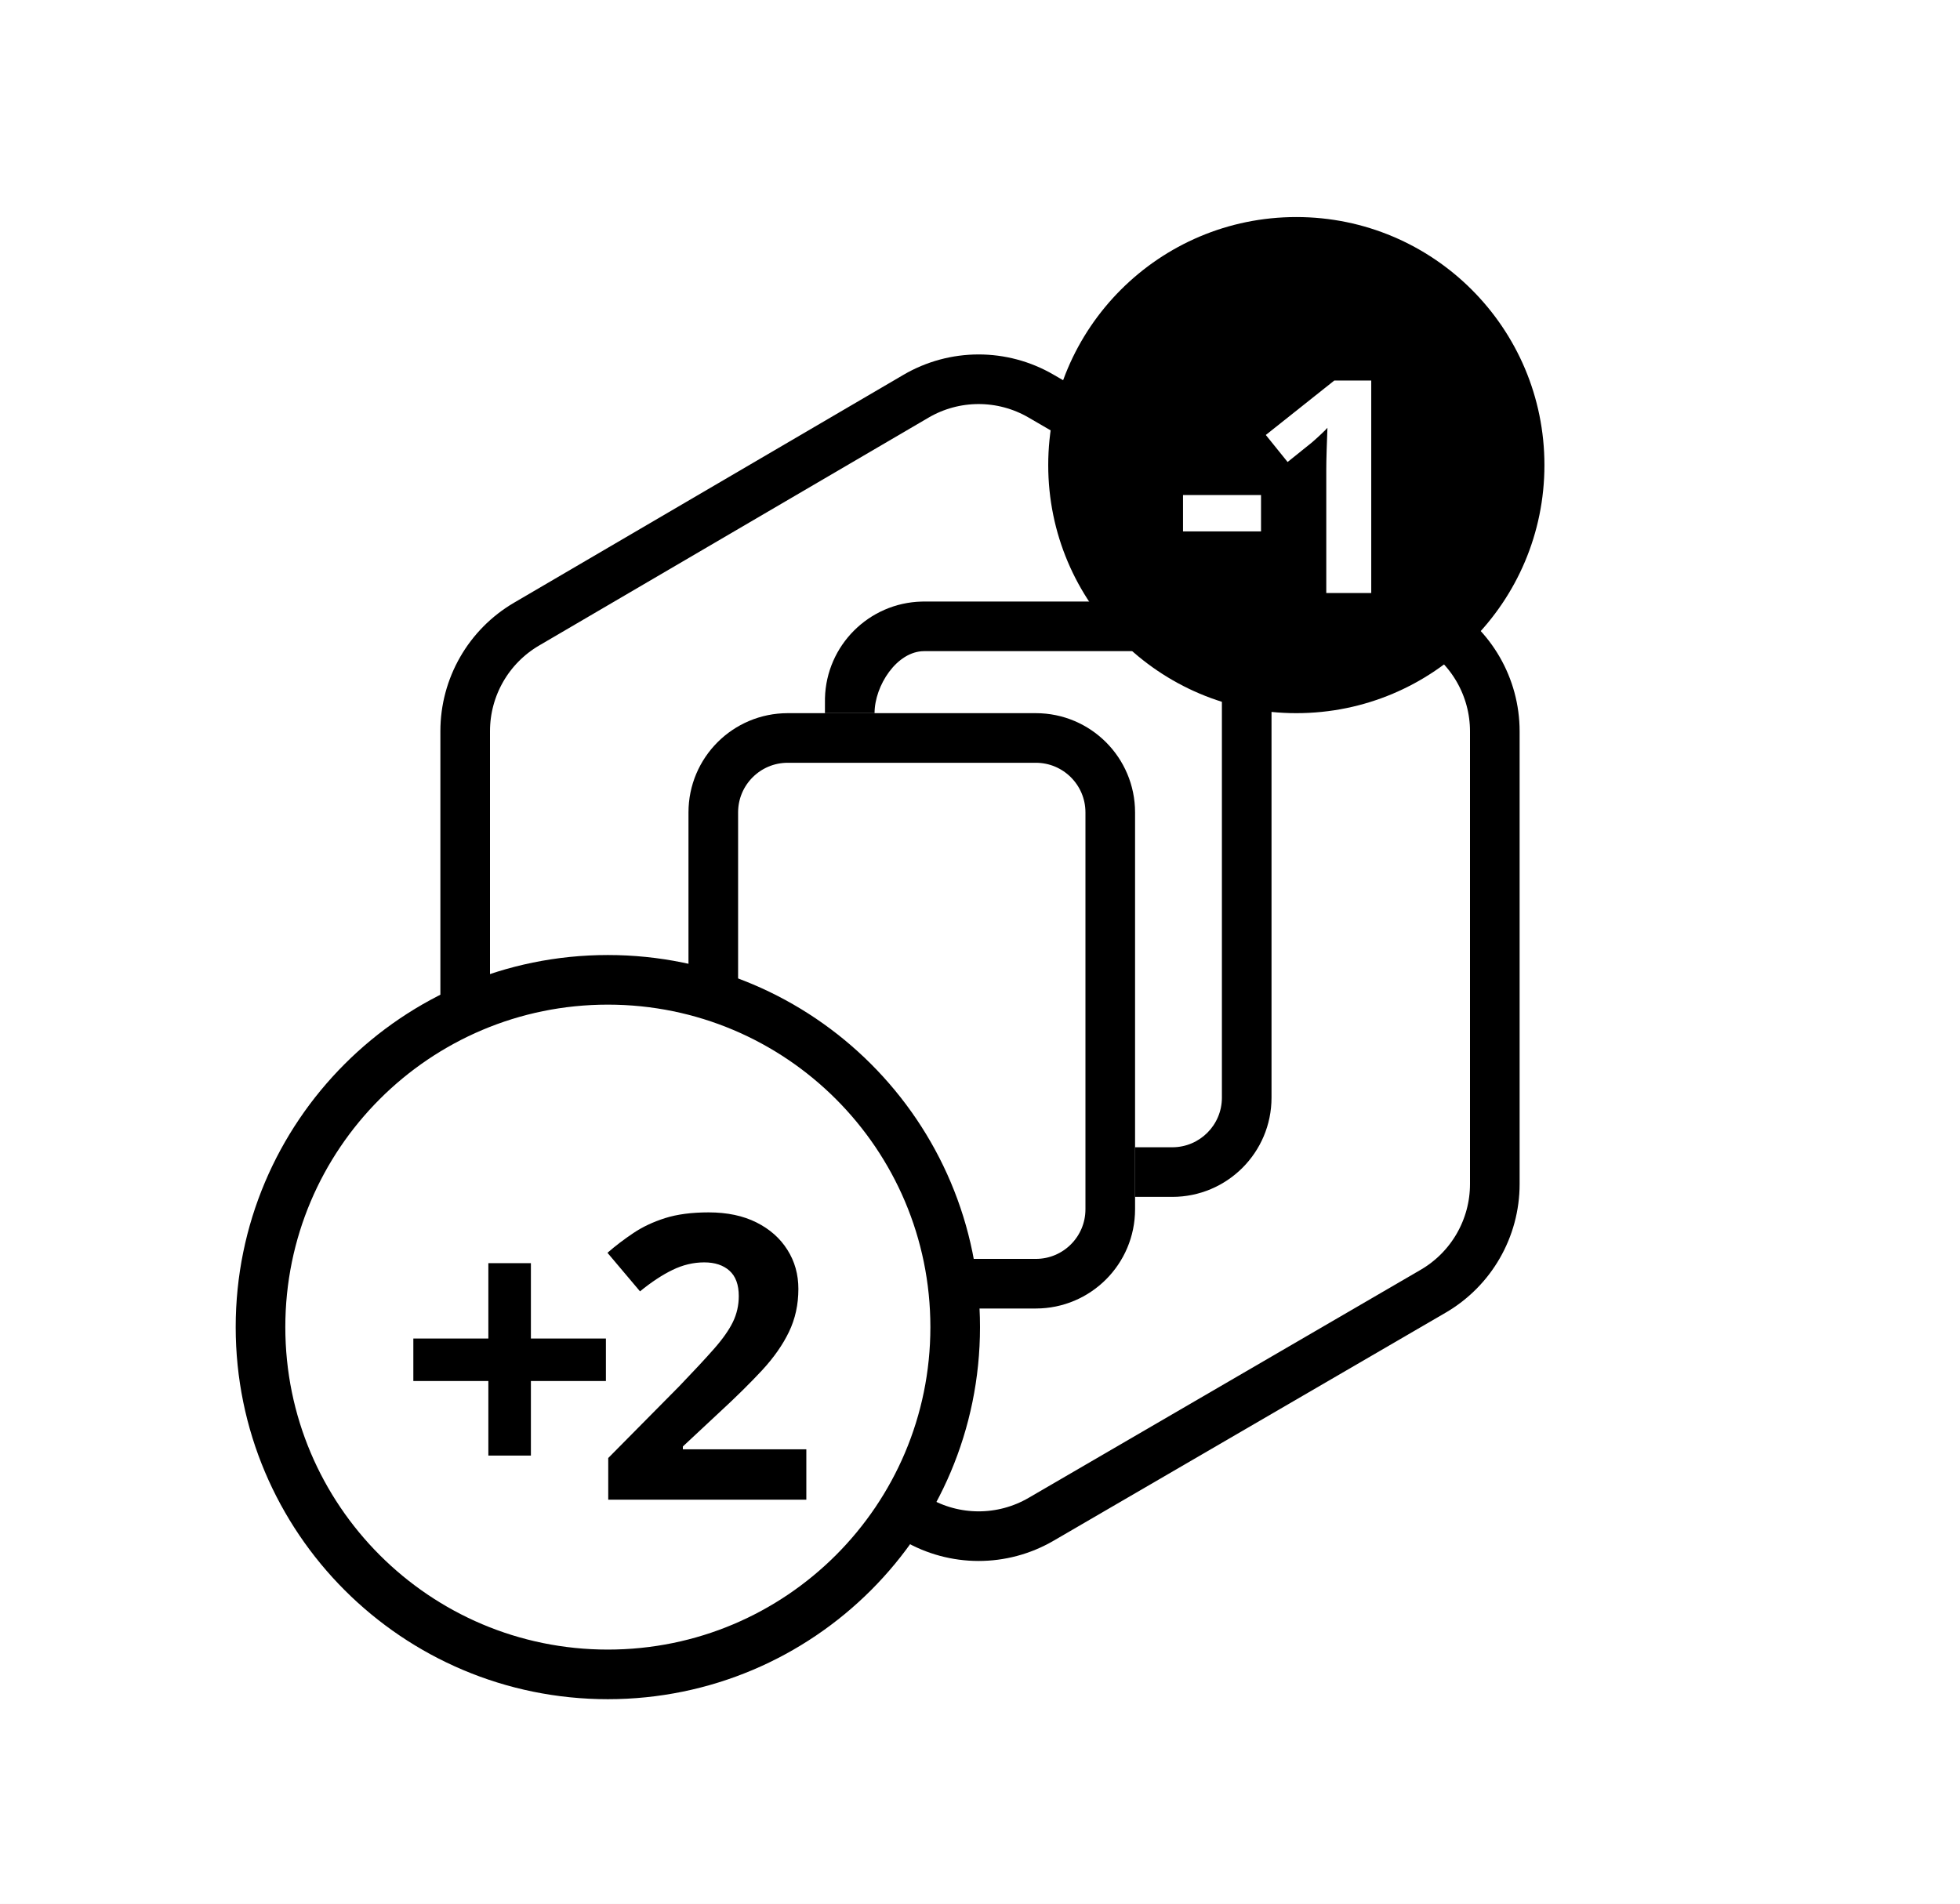
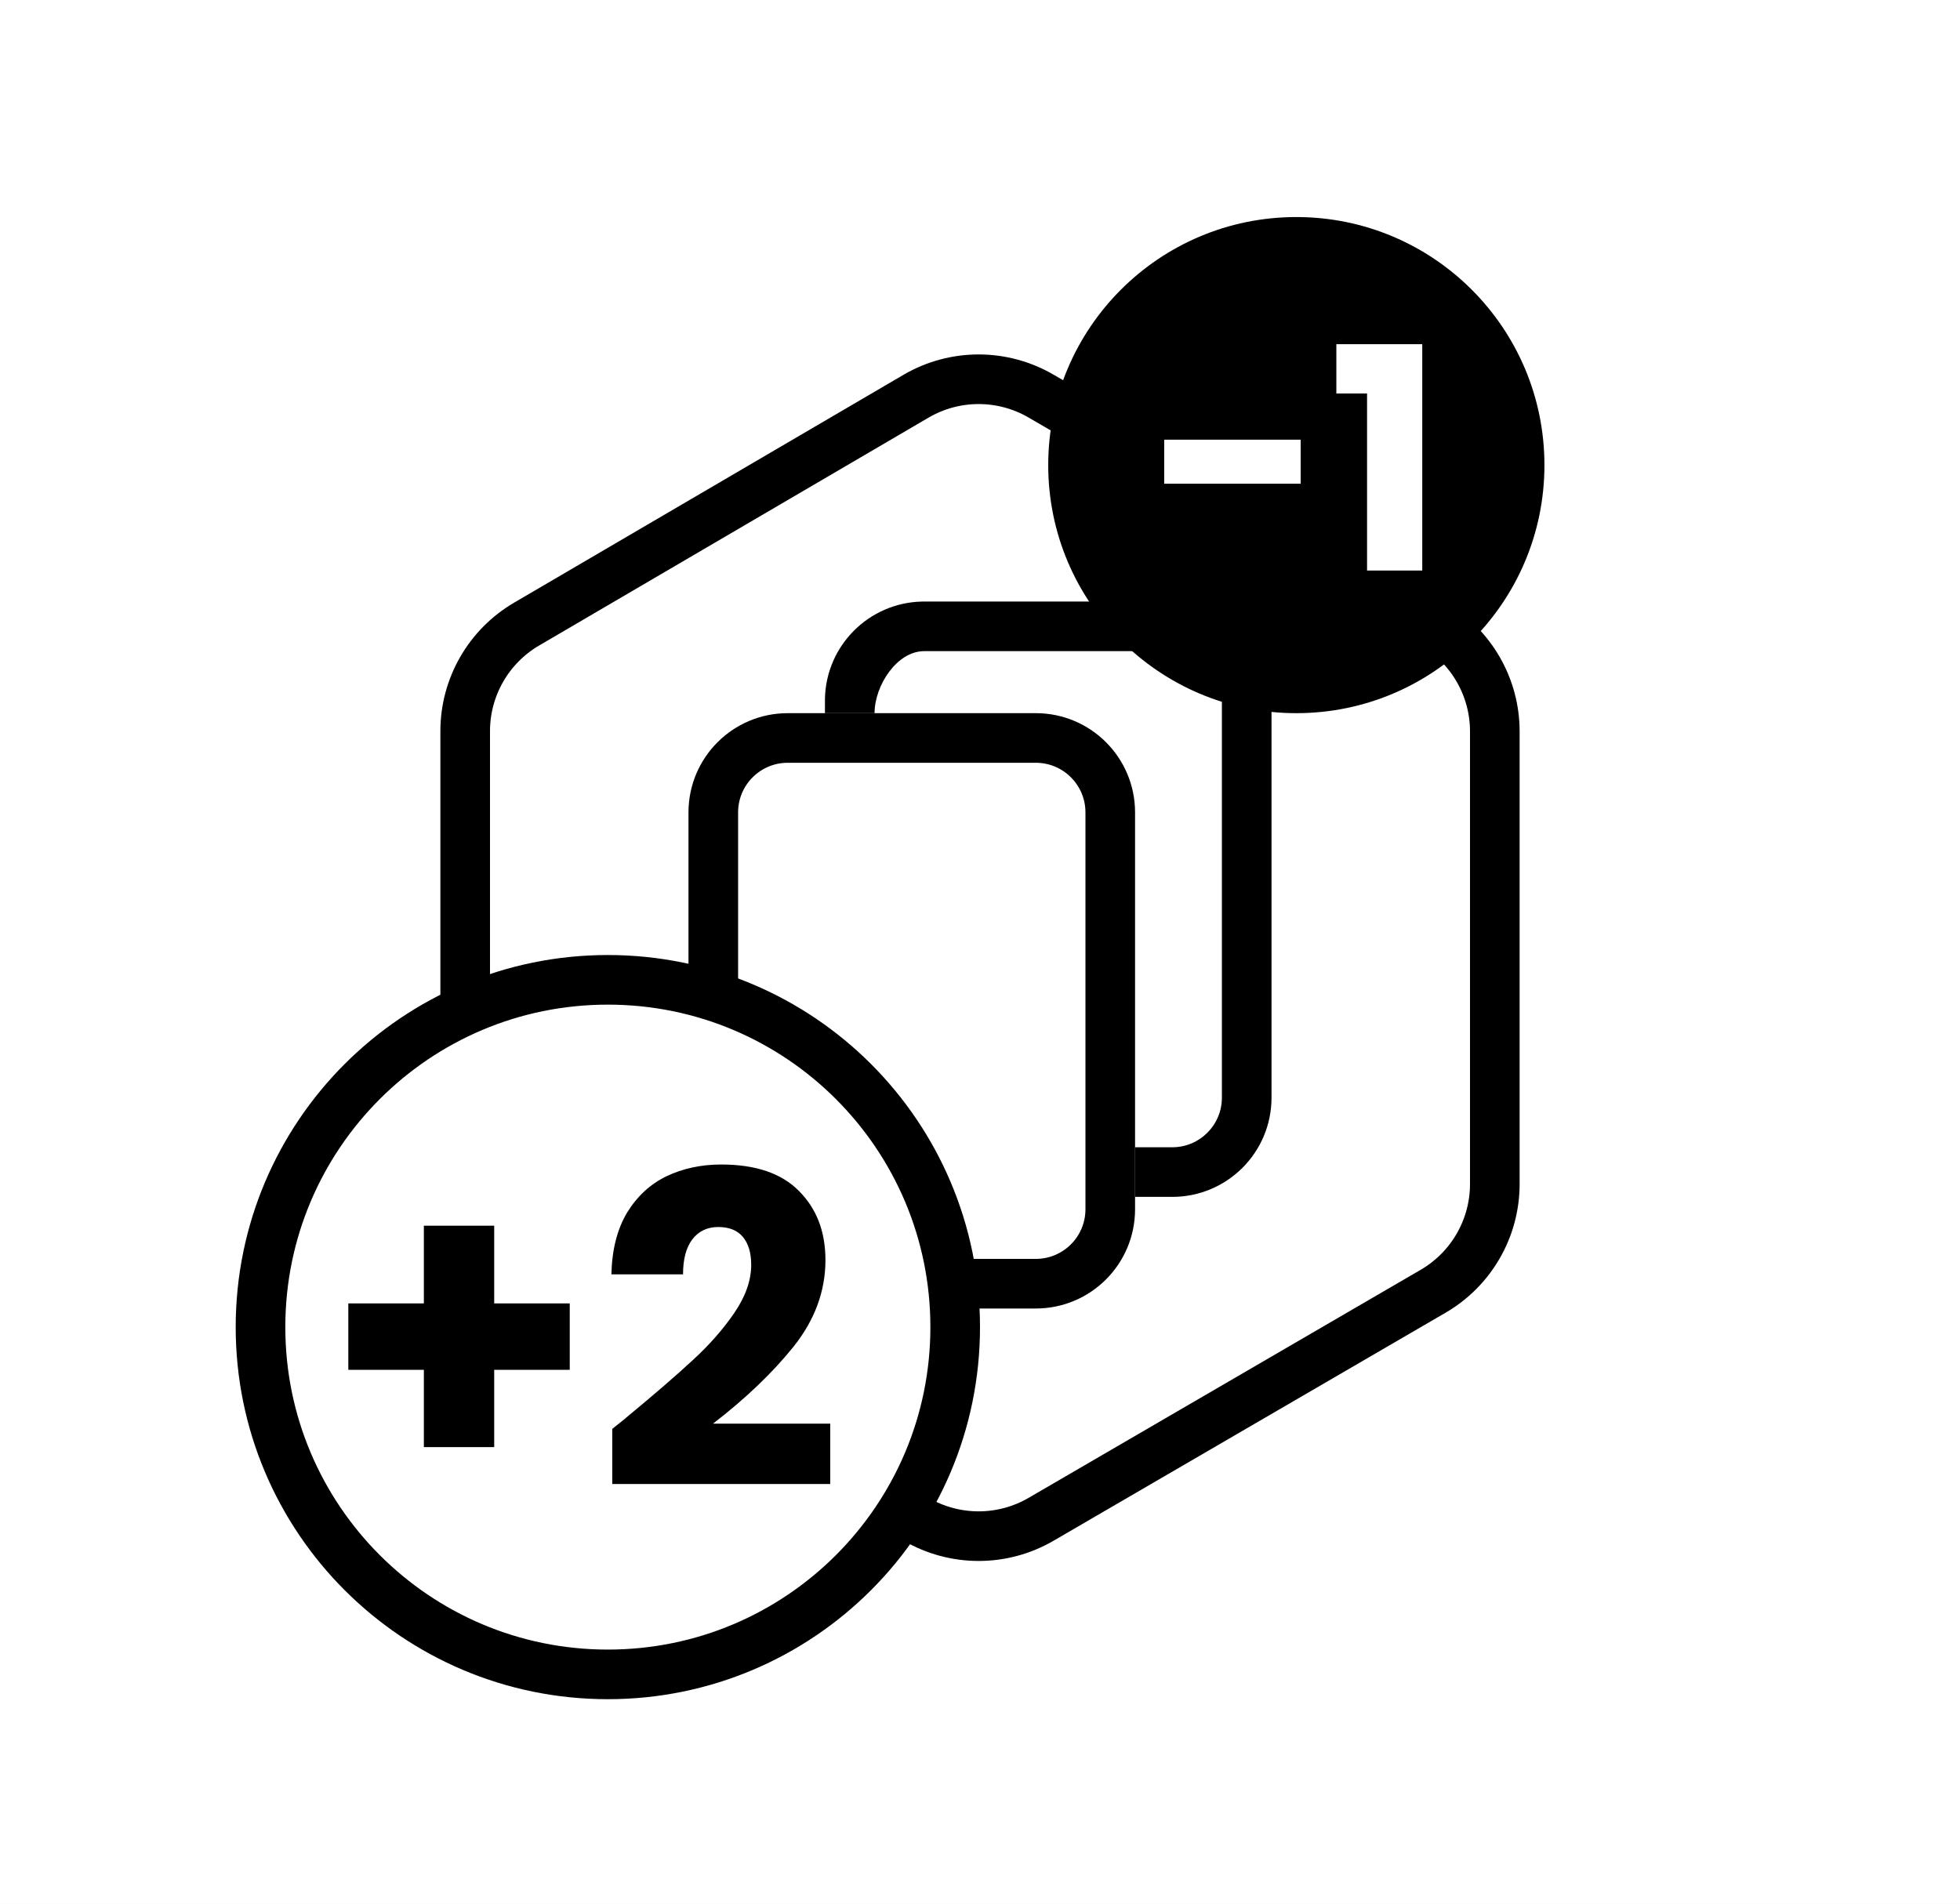
<svg xmlns="http://www.w3.org/2000/svg" width="316" height="307" viewBox="0 0 316 307" fill="none">
  <rect width="316" height="307" fill="white" />
  <path d="M241 190.93V117.936C241 110.814 237.213 104.23 231.057 100.649L167.838 63.869C161.604 60.242 153.901 60.252 147.678 63.895L84.897 100.64C78.767 104.228 75 110.798 75 117.901L75 190.965C75 198.068 78.767 204.638 84.897 208.226L147.678 244.971C153.902 248.614 161.604 248.624 167.838 244.997L231.057 208.217C237.213 204.636 241 198.052 241 190.93Z" stroke="black" stroke-width="8" stroke-linecap="square" />
  <rect x="179" y="207" width="64" height="88" rx="12" transform="rotate(180 179 207)" stroke="black" stroke-width="8" />
  <path d="M189 97L149 97L148.587 97.005C140.079 97.221 133.22 104.079 133.005 112.587L133 115L141 115C141 110.582 144.582 105 149 105L189 105C193.418 105 197 108.582 197 113L197 177C197 181.418 193.418 185 189 185L183 185L183 193L189 193C197.837 193 205 185.837 205 177L205 113L204.995 112.587C204.779 104.079 197.921 97.221 189.413 97.005L189 97Z" fill="black" />
  <circle cx="98" cy="214" r="56" fill="white" stroke="black" stroke-width="8" />
  <circle cx="209" cy="75" r="40" fill="black" />
-   <text x="98" y="217" text-anchor="middle" dominant-baseline="central" font-family="'Inter Tight', system-ui, sans-serif" font-weight="900" font-size="64" letter-spacing="-5" fill="black">+2</text>
-   <text x="209" y="77" text-anchor="middle" dominant-baseline="central" font-family="'Inter Tight', system-ui, sans-serif" font-weight="900" font-size="48" letter-spacing="-3.5" fill="white">-1</text>
+   <path d="M91.857 220.89H79.677V233.35H68.337V220.89H56.157V210.18H68.337V197.65H79.677V210.18H91.857V220.89ZM98.712 230.41C100.299 229.15 101.022 228.567 100.882 228.66C105.456 224.88 109.049 221.777 111.662 219.35C114.322 216.923 116.562 214.38 118.382 211.72C120.202 209.06 121.112 206.47 121.112 203.95C121.112 202.037 120.669 200.543 119.782 199.47C118.896 198.397 117.566 197.86 115.792 197.86C114.019 197.86 112.619 198.537 111.592 199.89C110.612 201.197 110.122 203.063 110.122 205.49H98.572C98.666 201.523 99.506 198.21 101.092 195.55C102.726 192.89 104.849 190.93 107.462 189.67C110.122 188.41 113.062 187.78 116.282 187.78C121.836 187.78 126.012 189.203 128.812 192.05C131.659 194.897 133.082 198.607 133.082 203.18C133.082 208.173 131.379 212.817 127.972 217.11C124.566 221.357 120.226 225.51 114.952 229.57H133.852V239.3H98.712V230.41Z" fill="black" />
+   <path d="M209.699 70.9V78H187.699V70.9H209.699ZM215.453 63.45V55.5H229.303V92H220.403V63.45H215.453Z" fill="white" />
</svg>
